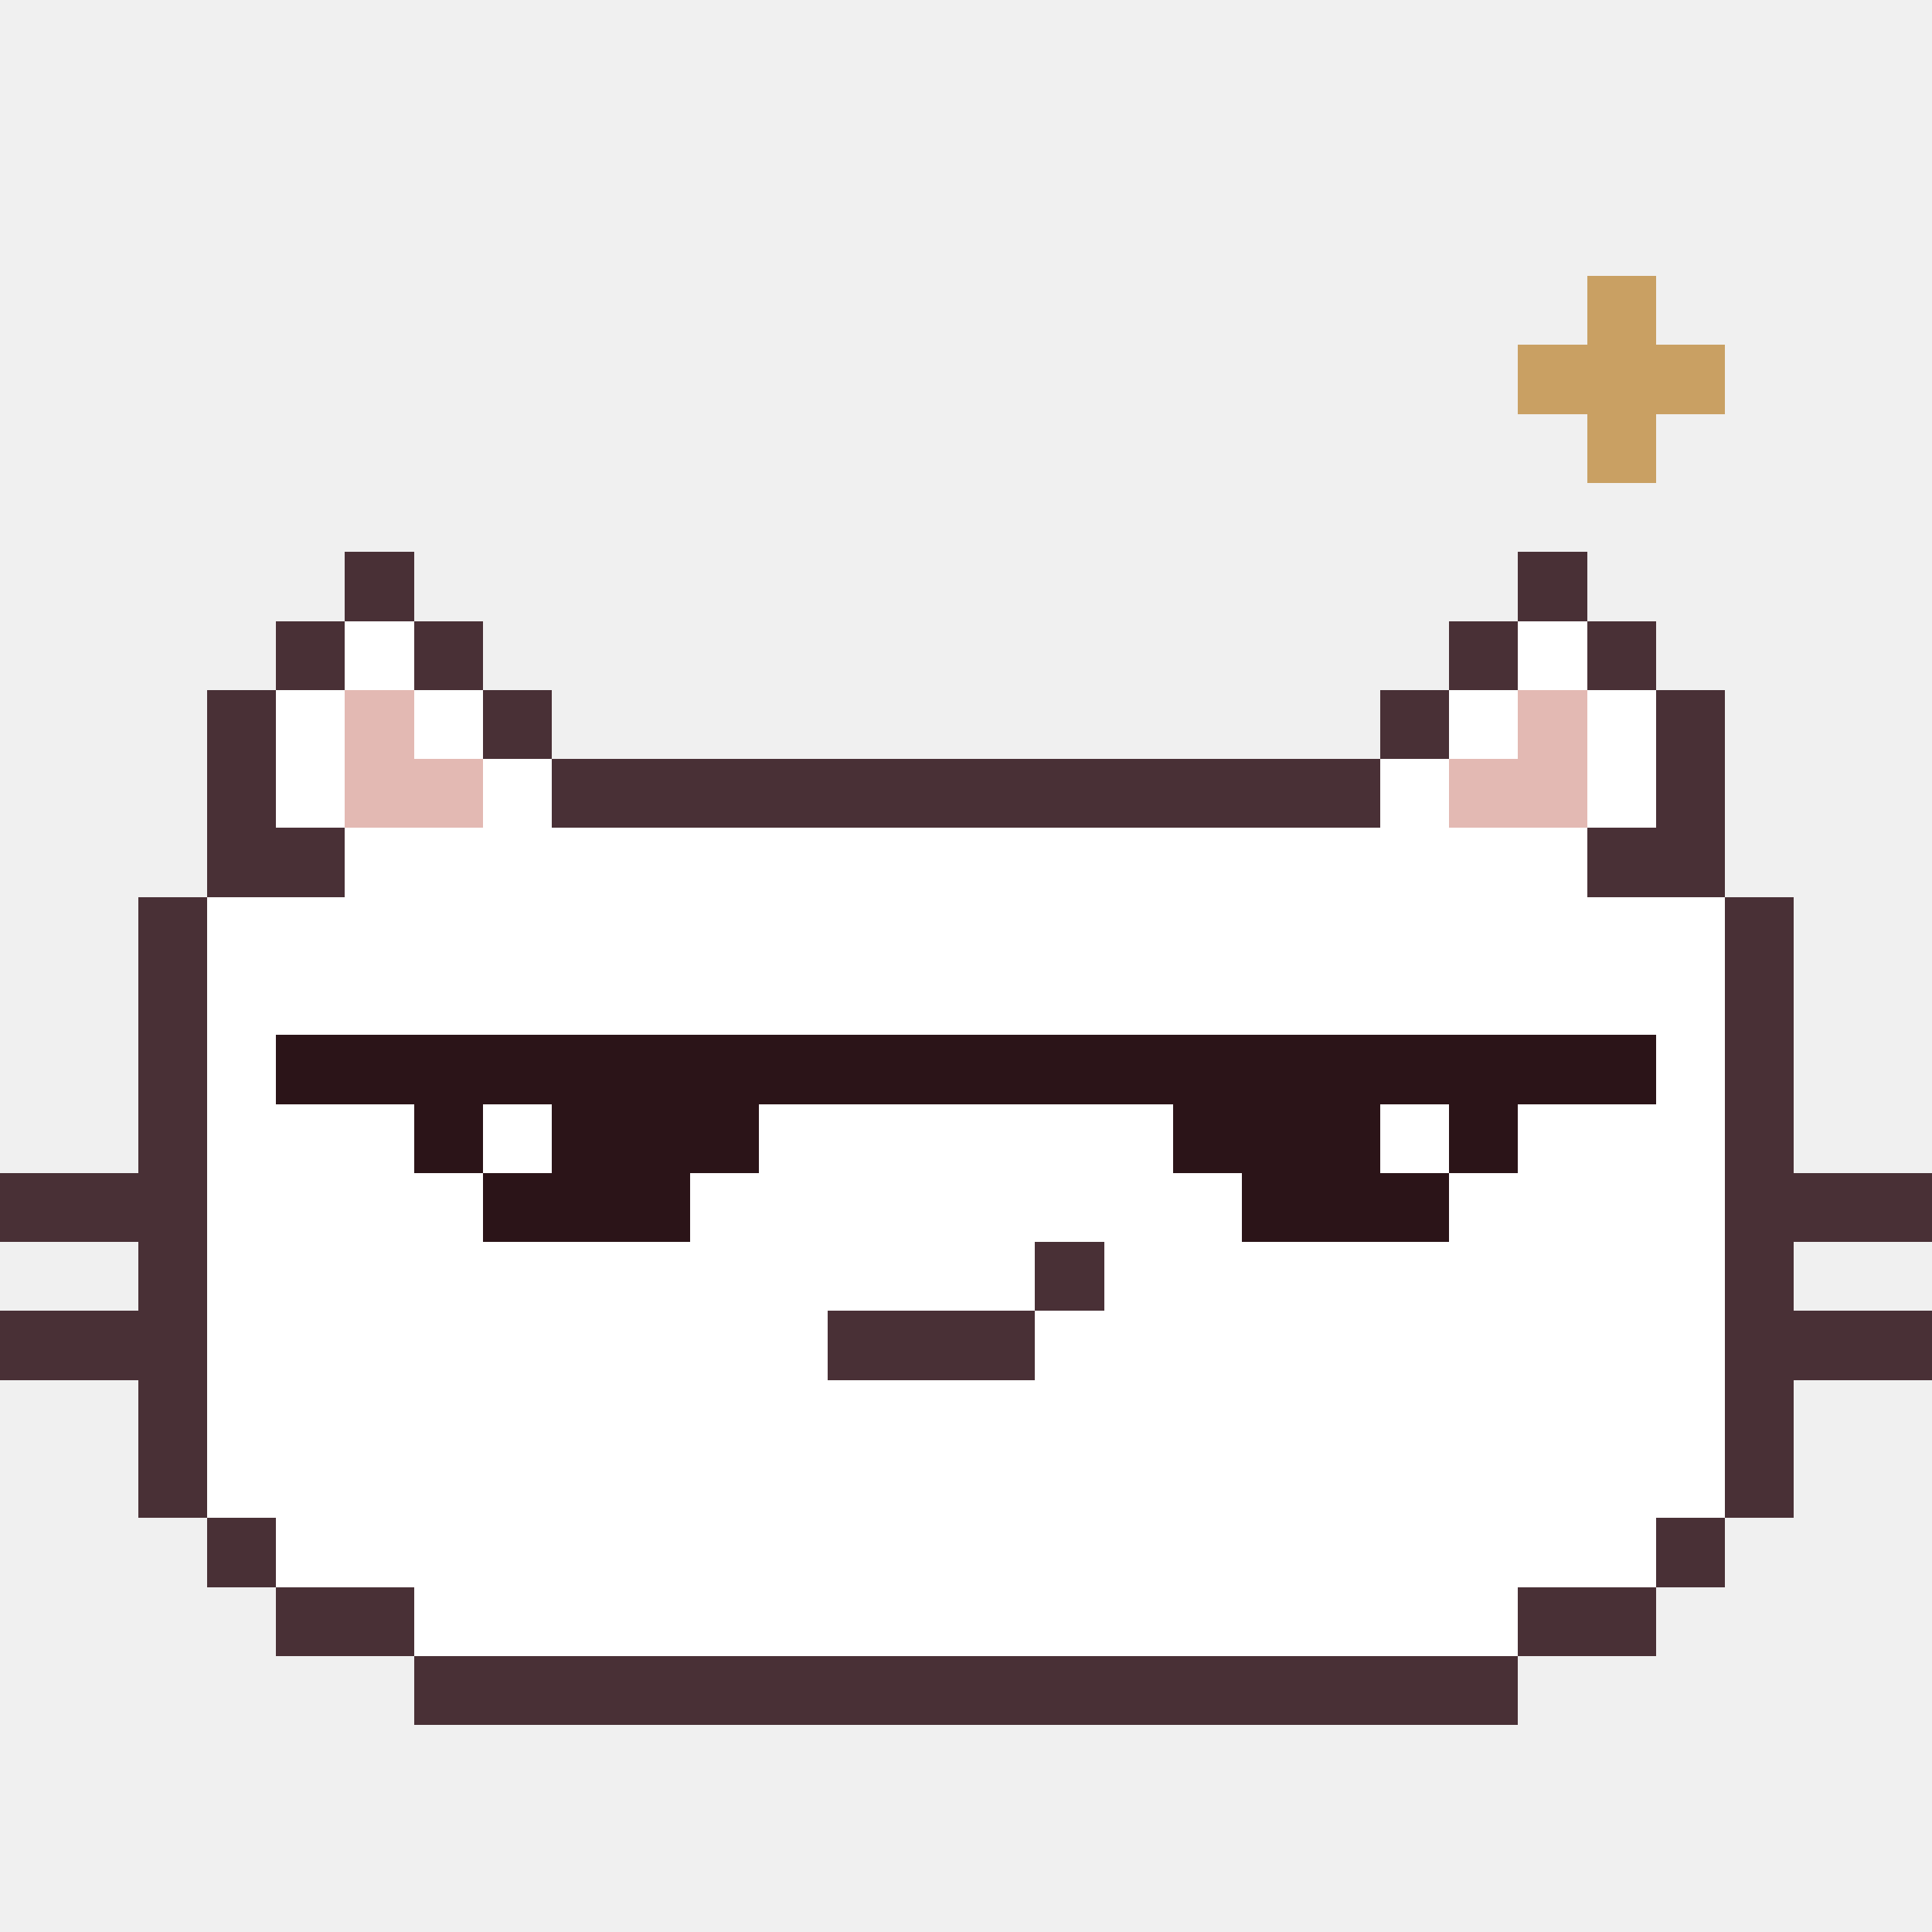
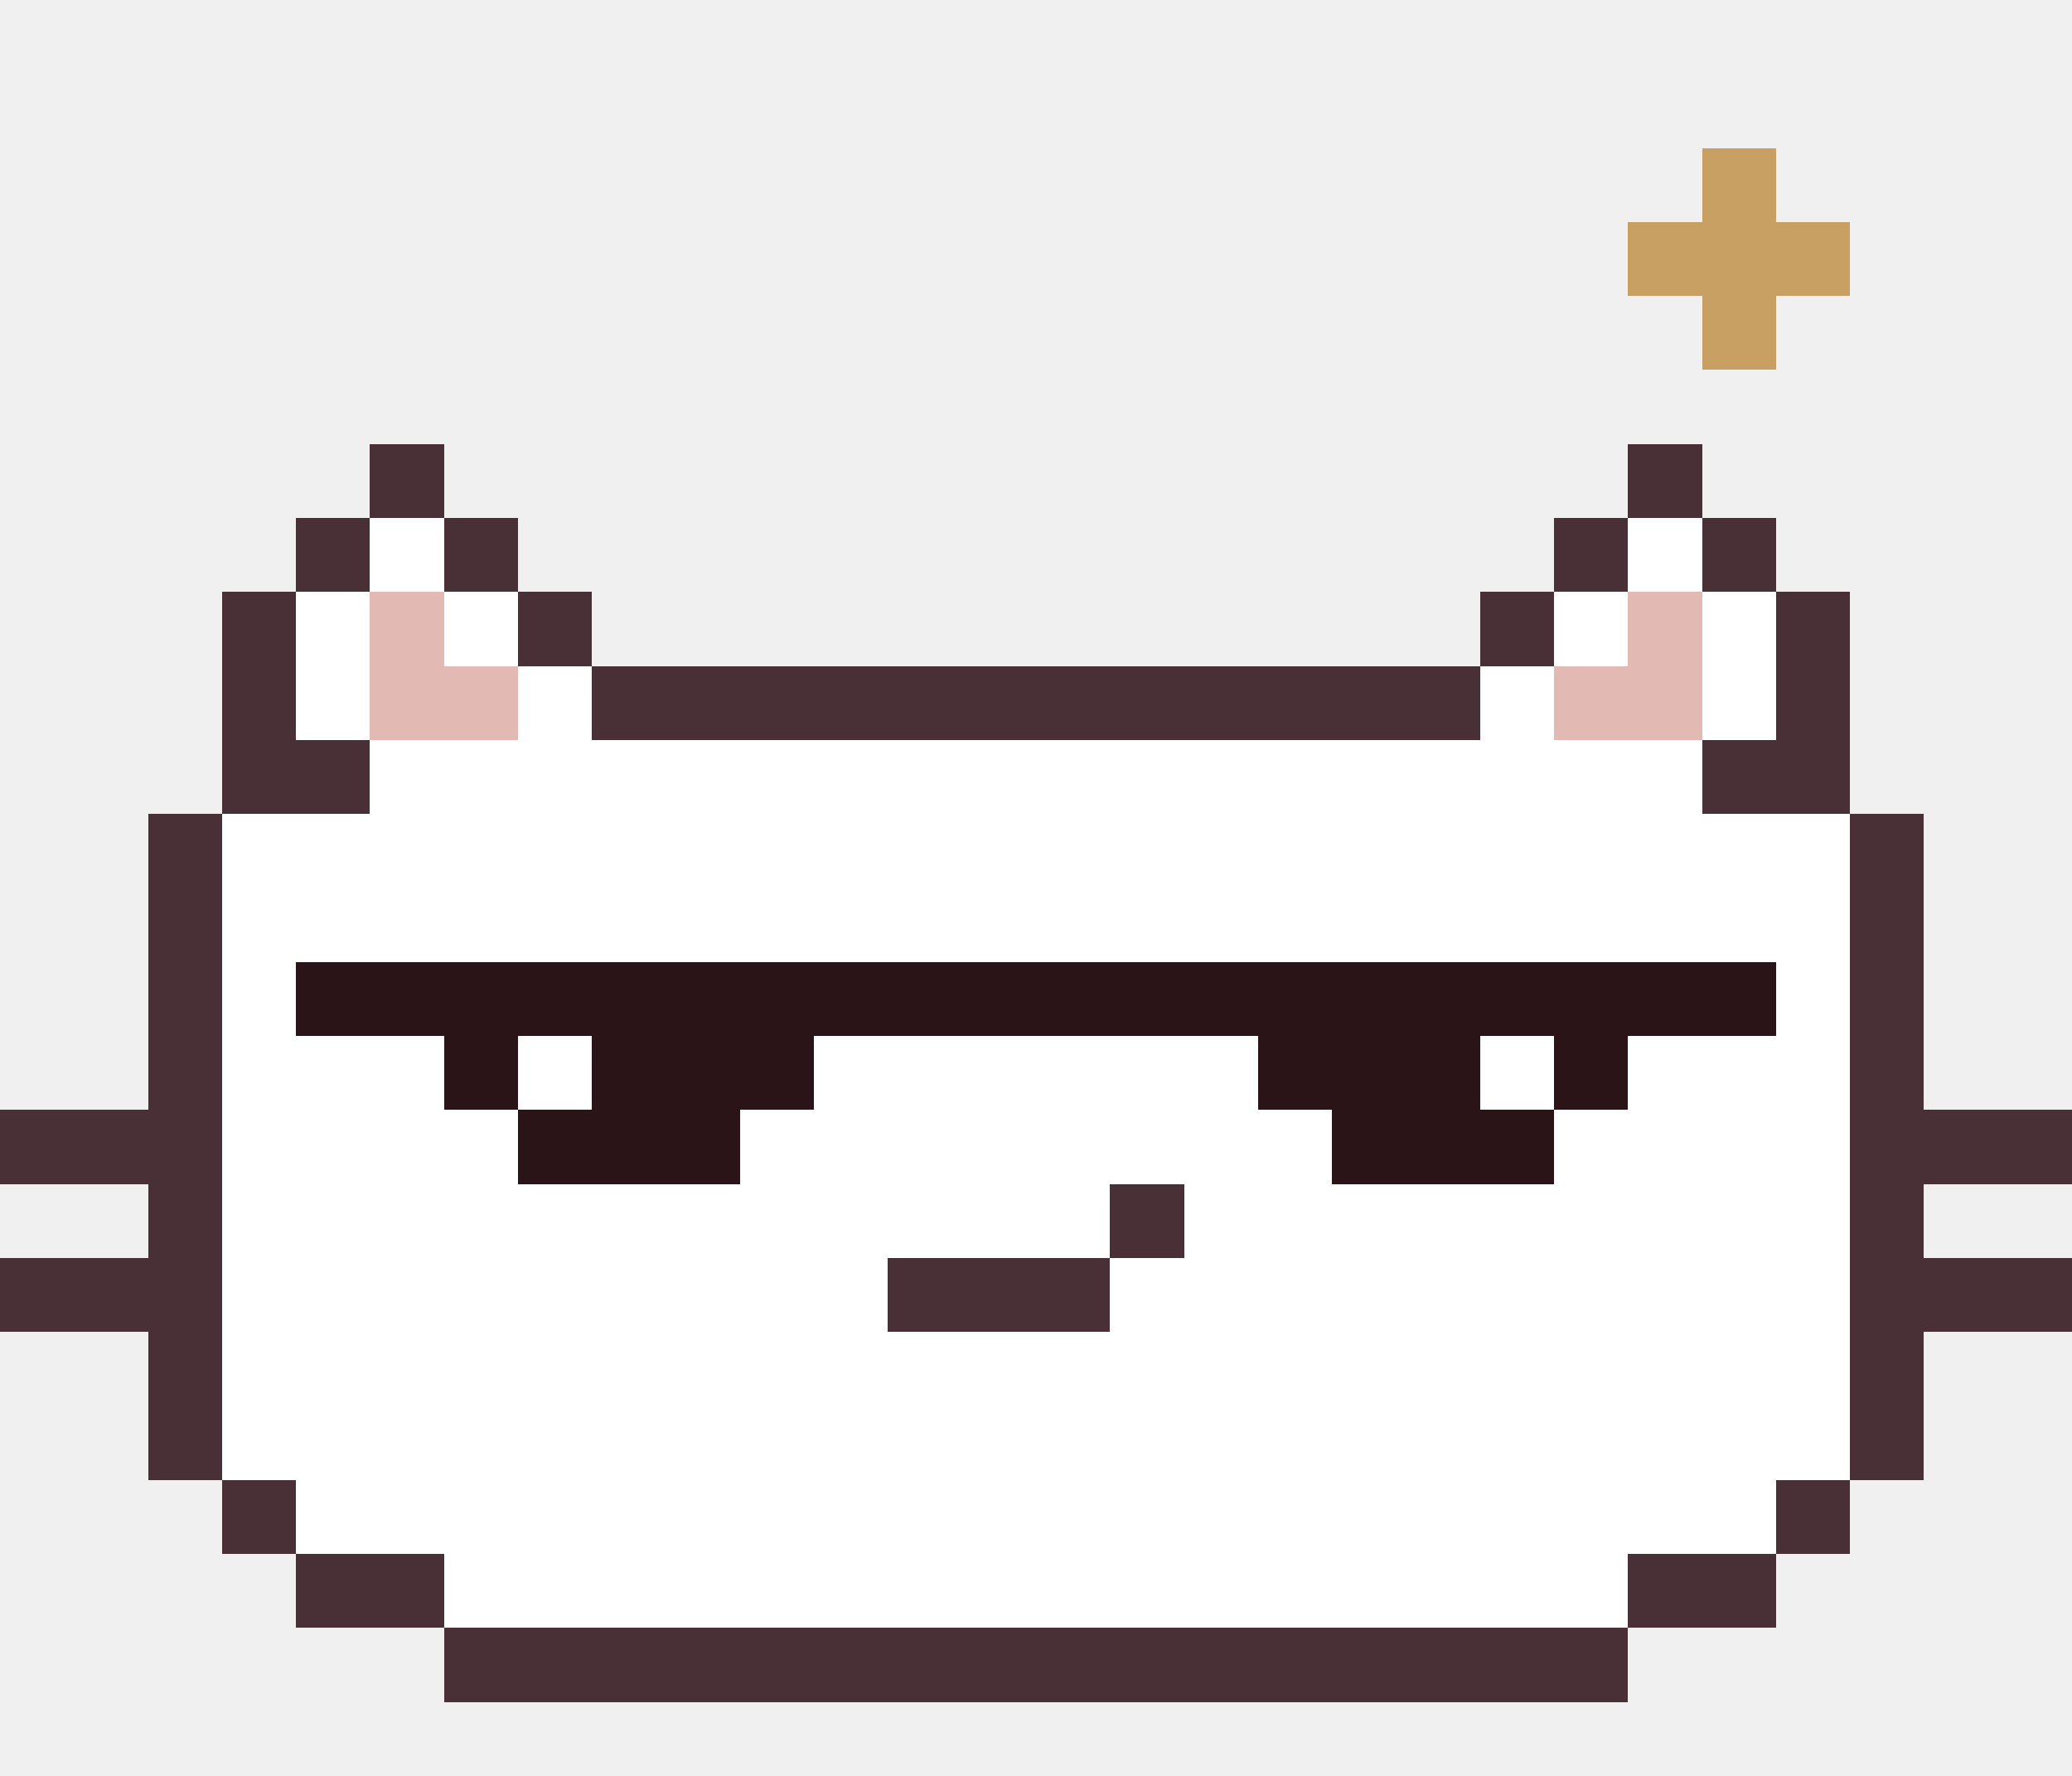
- <svg xmlns="http://www.w3.org/2000/svg" viewBox="0 0 28 28" shape-rendering="crispEdges" role="img" aria-label="Kitty: Orgullosa">
-   <g transform="translate(0 2)">
-     <rect x="23" y="2" width="1" height="1" fill="#C9A063" />
-     <rect x="22" y="3" width="3" height="1" fill="#C9A063" />
-     <rect x="23" y="4" width="1" height="1" fill="#C9A063" />
-     <rect x="5" y="6" width="1" height="1" fill="#493036" />
-     <rect x="22" y="6" width="1" height="1" fill="#493036" />
-     <rect x="4" y="7" width="1" height="1" fill="#493036" />
-     <rect x="5" y="7" width="1" height="1" fill="#FFFFFF" />
-     <rect x="6" y="7" width="1" height="1" fill="#493036" />
-     <rect x="21" y="7" width="1" height="1" fill="#493036" />
-     <rect x="22" y="7" width="1" height="1" fill="#FFFFFF" />
-     <rect x="23" y="7" width="1" height="1" fill="#493036" />
-     <rect x="3" y="8" width="1" height="1" fill="#493036" />
-     <rect x="4" y="8" width="1" height="1" fill="#FFFFFF" />
-     <rect x="5" y="8" width="1" height="1" fill="#E3B9B3" />
-     <rect x="6" y="8" width="1" height="1" fill="#FFFFFF" />
-     <rect x="7" y="8" width="1" height="1" fill="#493036" />
-     <rect x="20" y="8" width="1" height="1" fill="#493036" />
-     <rect x="21" y="8" width="1" height="1" fill="#FFFFFF" />
-     <rect x="22" y="8" width="1" height="1" fill="#E3B9B3" />
-     <rect x="23" y="8" width="1" height="1" fill="#FFFFFF" />
-     <rect x="24" y="8" width="1" height="1" fill="#493036" />
-     <rect x="3" y="9" width="1" height="1" fill="#493036" />
-     <rect x="4" y="9" width="1" height="1" fill="#FFFFFF" />
-     <rect x="5" y="9" width="2" height="1" fill="#E3B9B3" />
-     <rect x="7" y="9" width="1" height="1" fill="#FFFFFF" />
-     <rect x="8" y="9" width="12" height="1" fill="#493036" />
-     <rect x="20" y="9" width="1" height="1" fill="#FFFFFF" />
-     <rect x="21" y="9" width="2" height="1" fill="#E3B9B3" />
-     <rect x="23" y="9" width="1" height="1" fill="#FFFFFF" />
-     <rect x="24" y="9" width="1" height="1" fill="#493036" />
-     <rect x="3" y="10" width="2" height="1" fill="#493036" />
-     <rect x="5" y="10" width="18" height="1" fill="#FFFFFF" />
-     <rect x="23" y="10" width="2" height="1" fill="#493036" />
-     <rect x="2" y="11" width="1" height="1" fill="#493036" />
-     <rect x="3" y="11" width="22" height="1" fill="#FFFFFF" />
-     <rect x="25" y="11" width="1" height="1" fill="#493036" />
-     <rect x="2" y="12" width="1" height="1" fill="#493036" />
-     <rect x="3" y="12" width="22" height="1" fill="#FFFFFF" />
-     <rect x="25" y="12" width="1" height="1" fill="#493036" />
-     <rect x="2" y="13" width="1" height="1" fill="#493036" />
-     <rect x="3" y="13" width="1" height="1" fill="#FFFFFF" />
-     <rect x="4" y="13" width="20" height="1" fill="#2B1418" />
-     <rect x="24" y="13" width="1" height="1" fill="#FFFFFF" />
-     <rect x="25" y="13" width="1" height="1" fill="#493036" />
-     <rect x="2" y="14" width="1" height="1" fill="#493036" />
-     <rect x="3" y="14" width="3" height="1" fill="#FFFFFF" />
-     <rect x="6" y="14" width="1" height="1" fill="#2B1418" />
-     <rect x="7" y="14" width="1" height="1" fill="#FFFFFF" />
-     <rect x="8" y="14" width="3" height="1" fill="#2B1418" />
-     <rect x="11" y="14" width="6" height="1" fill="#FFFFFF" />
-     <rect x="17" y="14" width="3" height="1" fill="#2B1418" />
-     <rect x="20" y="14" width="1" height="1" fill="#FFFFFF" />
-     <rect x="21" y="14" width="1" height="1" fill="#2B1418" />
-     <rect x="22" y="14" width="3" height="1" fill="#FFFFFF" />
-     <rect x="25" y="14" width="1" height="1" fill="#493036" />
-     <rect x="0" y="15" width="3" height="1" fill="#493036" />
-     <rect x="3" y="15" width="4" height="1" fill="#FFFFFF" />
-     <rect x="7" y="15" width="3" height="1" fill="#2B1418" />
-     <rect x="10" y="15" width="8" height="1" fill="#FFFFFF" />
-     <rect x="18" y="15" width="3" height="1" fill="#2B1418" />
-     <rect x="21" y="15" width="4" height="1" fill="#FFFFFF" />
-     <rect x="25" y="15" width="3" height="1" fill="#493036" />
-     <rect x="2" y="16" width="1" height="1" fill="#493036" />
-     <rect x="3" y="16" width="12" height="1" fill="#FFFFFF" />
-     <rect x="15" y="16" width="1" height="1" fill="#493036" />
-     <rect x="16" y="16" width="9" height="1" fill="#FFFFFF" />
-     <rect x="25" y="16" width="1" height="1" fill="#493036" />
-     <rect x="0" y="17" width="3" height="1" fill="#493036" />
-     <rect x="3" y="17" width="9" height="1" fill="#FFFFFF" />
-     <rect x="12" y="17" width="3" height="1" fill="#493036" />
-     <rect x="15" y="17" width="10" height="1" fill="#FFFFFF" />
-     <rect x="25" y="17" width="3" height="1" fill="#493036" />
-     <rect x="2" y="18" width="1" height="1" fill="#493036" />
-     <rect x="3" y="18" width="22" height="1" fill="#FFFFFF" />
-     <rect x="25" y="18" width="1" height="1" fill="#493036" />
-     <rect x="2" y="19" width="1" height="1" fill="#493036" />
-     <rect x="3" y="19" width="22" height="1" fill="#FFFFFF" />
-     <rect x="25" y="19" width="1" height="1" fill="#493036" />
-     <rect x="3" y="20" width="1" height="1" fill="#493036" />
-     <rect x="4" y="20" width="20" height="1" fill="#FFFFFF" />
-     <rect x="24" y="20" width="1" height="1" fill="#493036" />
-     <rect x="4" y="21" width="2" height="1" fill="#493036" />
-     <rect x="6" y="21" width="16" height="1" fill="#FFFFFF" />
-     <rect x="22" y="21" width="2" height="1" fill="#493036" />
-     <rect x="6" y="22" width="16" height="1" fill="#493036" />
-   </g>
+ <svg xmlns="http://www.w3.org/2000/svg" viewBox="0 0 28 24" width="28" height="24" shape-rendering="crispEdges" role="img" aria-label="Kitty: Orgullosa">
+   <rect x="23" y="2" width="1" height="1" fill="#C9A063" />
+   <rect x="22" y="3" width="3" height="1" fill="#C9A063" />
+   <rect x="23" y="4" width="1" height="1" fill="#C9A063" />
+   <rect x="5" y="6" width="1" height="1" fill="#493036" />
+   <rect x="22" y="6" width="1" height="1" fill="#493036" />
+   <rect x="4" y="7" width="1" height="1" fill="#493036" />
+   <rect x="5" y="7" width="1" height="1" fill="#FFFFFF" />
+   <rect x="6" y="7" width="1" height="1" fill="#493036" />
+   <rect x="21" y="7" width="1" height="1" fill="#493036" />
+   <rect x="22" y="7" width="1" height="1" fill="#FFFFFF" />
+   <rect x="23" y="7" width="1" height="1" fill="#493036" />
+   <rect x="3" y="8" width="1" height="1" fill="#493036" />
+   <rect x="4" y="8" width="1" height="1" fill="#FFFFFF" />
+   <rect x="5" y="8" width="1" height="1" fill="#E3B9B3" />
+   <rect x="6" y="8" width="1" height="1" fill="#FFFFFF" />
+   <rect x="7" y="8" width="1" height="1" fill="#493036" />
+   <rect x="20" y="8" width="1" height="1" fill="#493036" />
+   <rect x="21" y="8" width="1" height="1" fill="#FFFFFF" />
+   <rect x="22" y="8" width="1" height="1" fill="#E3B9B3" />
+   <rect x="23" y="8" width="1" height="1" fill="#FFFFFF" />
+   <rect x="24" y="8" width="1" height="1" fill="#493036" />
+   <rect x="3" y="9" width="1" height="1" fill="#493036" />
+   <rect x="4" y="9" width="1" height="1" fill="#FFFFFF" />
+   <rect x="5" y="9" width="2" height="1" fill="#E3B9B3" />
+   <rect x="7" y="9" width="1" height="1" fill="#FFFFFF" />
+   <rect x="8" y="9" width="12" height="1" fill="#493036" />
+   <rect x="20" y="9" width="1" height="1" fill="#FFFFFF" />
+   <rect x="21" y="9" width="2" height="1" fill="#E3B9B3" />
+   <rect x="23" y="9" width="1" height="1" fill="#FFFFFF" />
+   <rect x="24" y="9" width="1" height="1" fill="#493036" />
+   <rect x="3" y="10" width="2" height="1" fill="#493036" />
+   <rect x="5" y="10" width="18" height="1" fill="#FFFFFF" />
+   <rect x="23" y="10" width="2" height="1" fill="#493036" />
+   <rect x="2" y="11" width="1" height="1" fill="#493036" />
+   <rect x="3" y="11" width="22" height="1" fill="#FFFFFF" />
+   <rect x="25" y="11" width="1" height="1" fill="#493036" />
+   <rect x="2" y="12" width="1" height="1" fill="#493036" />
+   <rect x="3" y="12" width="22" height="1" fill="#FFFFFF" />
+   <rect x="25" y="12" width="1" height="1" fill="#493036" />
+   <rect x="2" y="13" width="1" height="1" fill="#493036" />
+   <rect x="3" y="13" width="1" height="1" fill="#FFFFFF" />
+   <rect x="4" y="13" width="20" height="1" fill="#2B1418" />
+   <rect x="24" y="13" width="1" height="1" fill="#FFFFFF" />
+   <rect x="25" y="13" width="1" height="1" fill="#493036" />
+   <rect x="2" y="14" width="1" height="1" fill="#493036" />
+   <rect x="3" y="14" width="3" height="1" fill="#FFFFFF" />
+   <rect x="6" y="14" width="1" height="1" fill="#2B1418" />
+   <rect x="7" y="14" width="1" height="1" fill="#FFFFFF" />
+   <rect x="8" y="14" width="3" height="1" fill="#2B1418" />
+   <rect x="11" y="14" width="6" height="1" fill="#FFFFFF" />
+   <rect x="17" y="14" width="3" height="1" fill="#2B1418" />
+   <rect x="20" y="14" width="1" height="1" fill="#FFFFFF" />
+   <rect x="21" y="14" width="1" height="1" fill="#2B1418" />
+   <rect x="22" y="14" width="3" height="1" fill="#FFFFFF" />
+   <rect x="25" y="14" width="1" height="1" fill="#493036" />
+   <rect x="0" y="15" width="3" height="1" fill="#493036" />
+   <rect x="3" y="15" width="4" height="1" fill="#FFFFFF" />
+   <rect x="7" y="15" width="3" height="1" fill="#2B1418" />
+   <rect x="10" y="15" width="8" height="1" fill="#FFFFFF" />
+   <rect x="18" y="15" width="3" height="1" fill="#2B1418" />
+   <rect x="21" y="15" width="4" height="1" fill="#FFFFFF" />
+   <rect x="25" y="15" width="3" height="1" fill="#493036" />
+   <rect x="2" y="16" width="1" height="1" fill="#493036" />
+   <rect x="3" y="16" width="12" height="1" fill="#FFFFFF" />
+   <rect x="15" y="16" width="1" height="1" fill="#493036" />
+   <rect x="16" y="16" width="9" height="1" fill="#FFFFFF" />
+   <rect x="25" y="16" width="1" height="1" fill="#493036" />
+   <rect x="0" y="17" width="3" height="1" fill="#493036" />
+   <rect x="3" y="17" width="9" height="1" fill="#FFFFFF" />
+   <rect x="12" y="17" width="3" height="1" fill="#493036" />
+   <rect x="15" y="17" width="10" height="1" fill="#FFFFFF" />
+   <rect x="25" y="17" width="3" height="1" fill="#493036" />
+   <rect x="2" y="18" width="1" height="1" fill="#493036" />
+   <rect x="3" y="18" width="22" height="1" fill="#FFFFFF" />
+   <rect x="25" y="18" width="1" height="1" fill="#493036" />
+   <rect x="2" y="19" width="1" height="1" fill="#493036" />
+   <rect x="3" y="19" width="22" height="1" fill="#FFFFFF" />
+   <rect x="25" y="19" width="1" height="1" fill="#493036" />
+   <rect x="3" y="20" width="1" height="1" fill="#493036" />
+   <rect x="4" y="20" width="20" height="1" fill="#FFFFFF" />
+   <rect x="24" y="20" width="1" height="1" fill="#493036" />
+   <rect x="4" y="21" width="2" height="1" fill="#493036" />
+   <rect x="6" y="21" width="16" height="1" fill="#FFFFFF" />
+   <rect x="22" y="21" width="2" height="1" fill="#493036" />
+   <rect x="6" y="22" width="16" height="1" fill="#493036" />
</svg>
